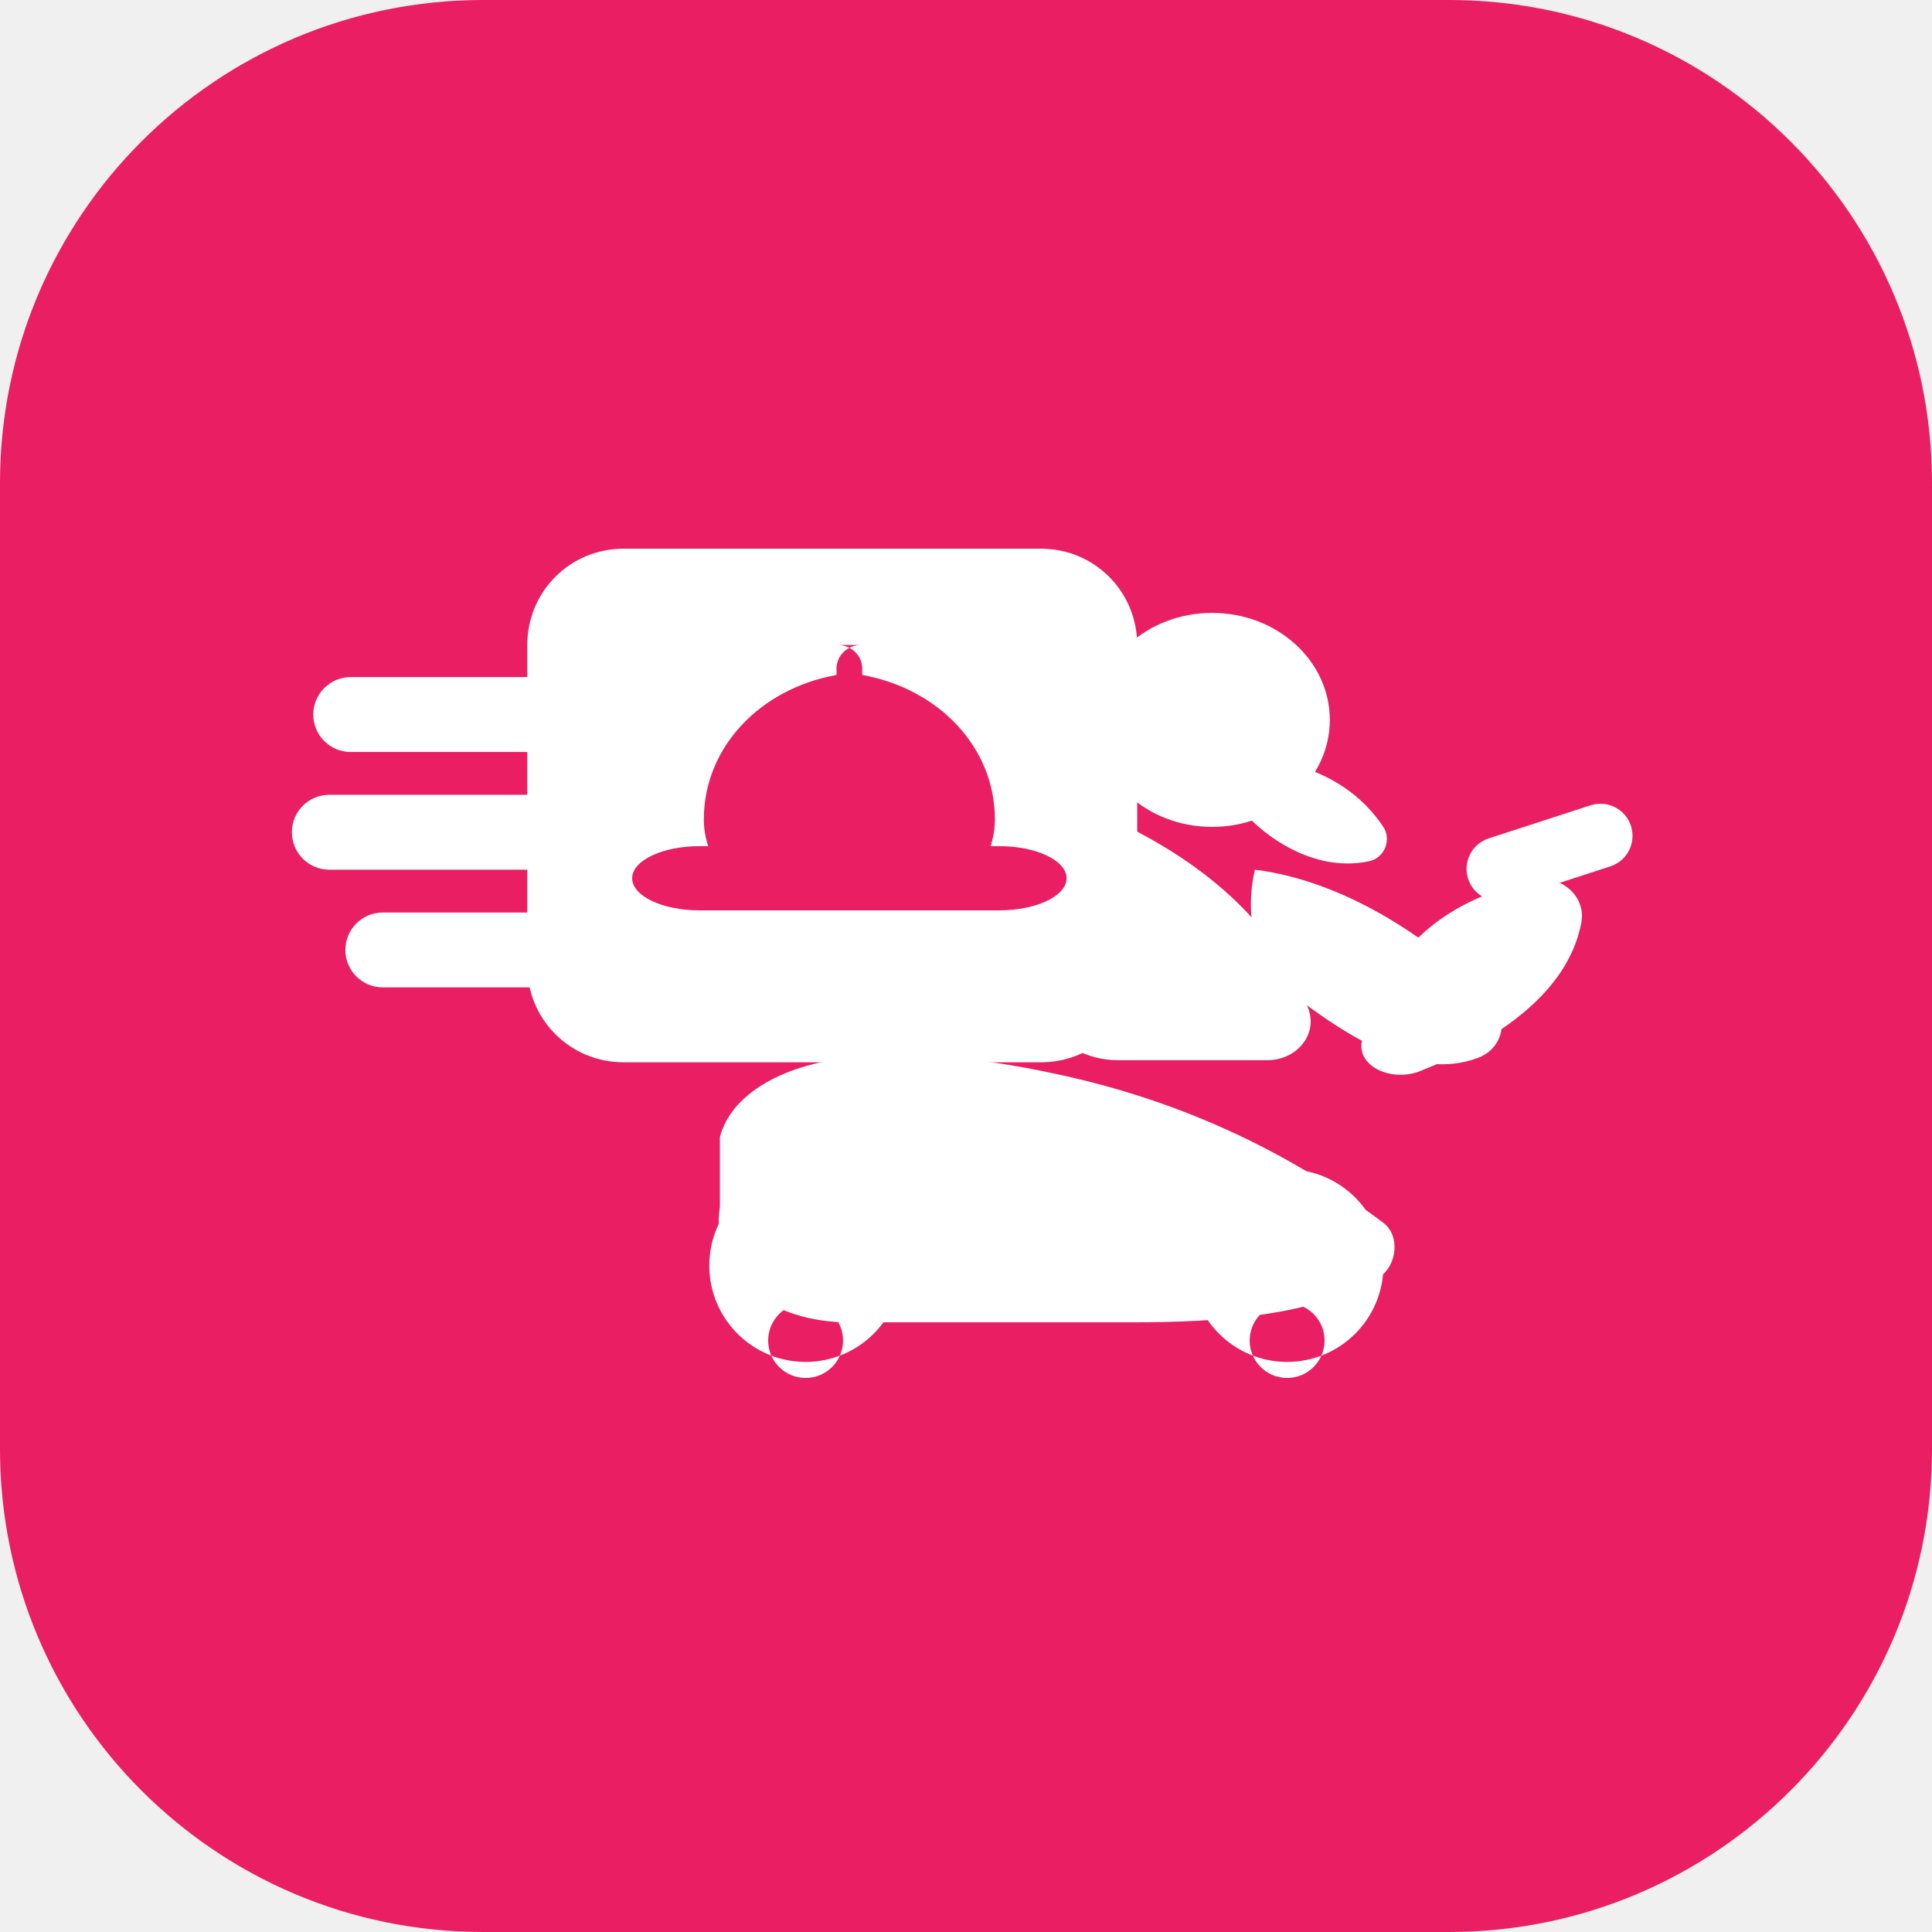
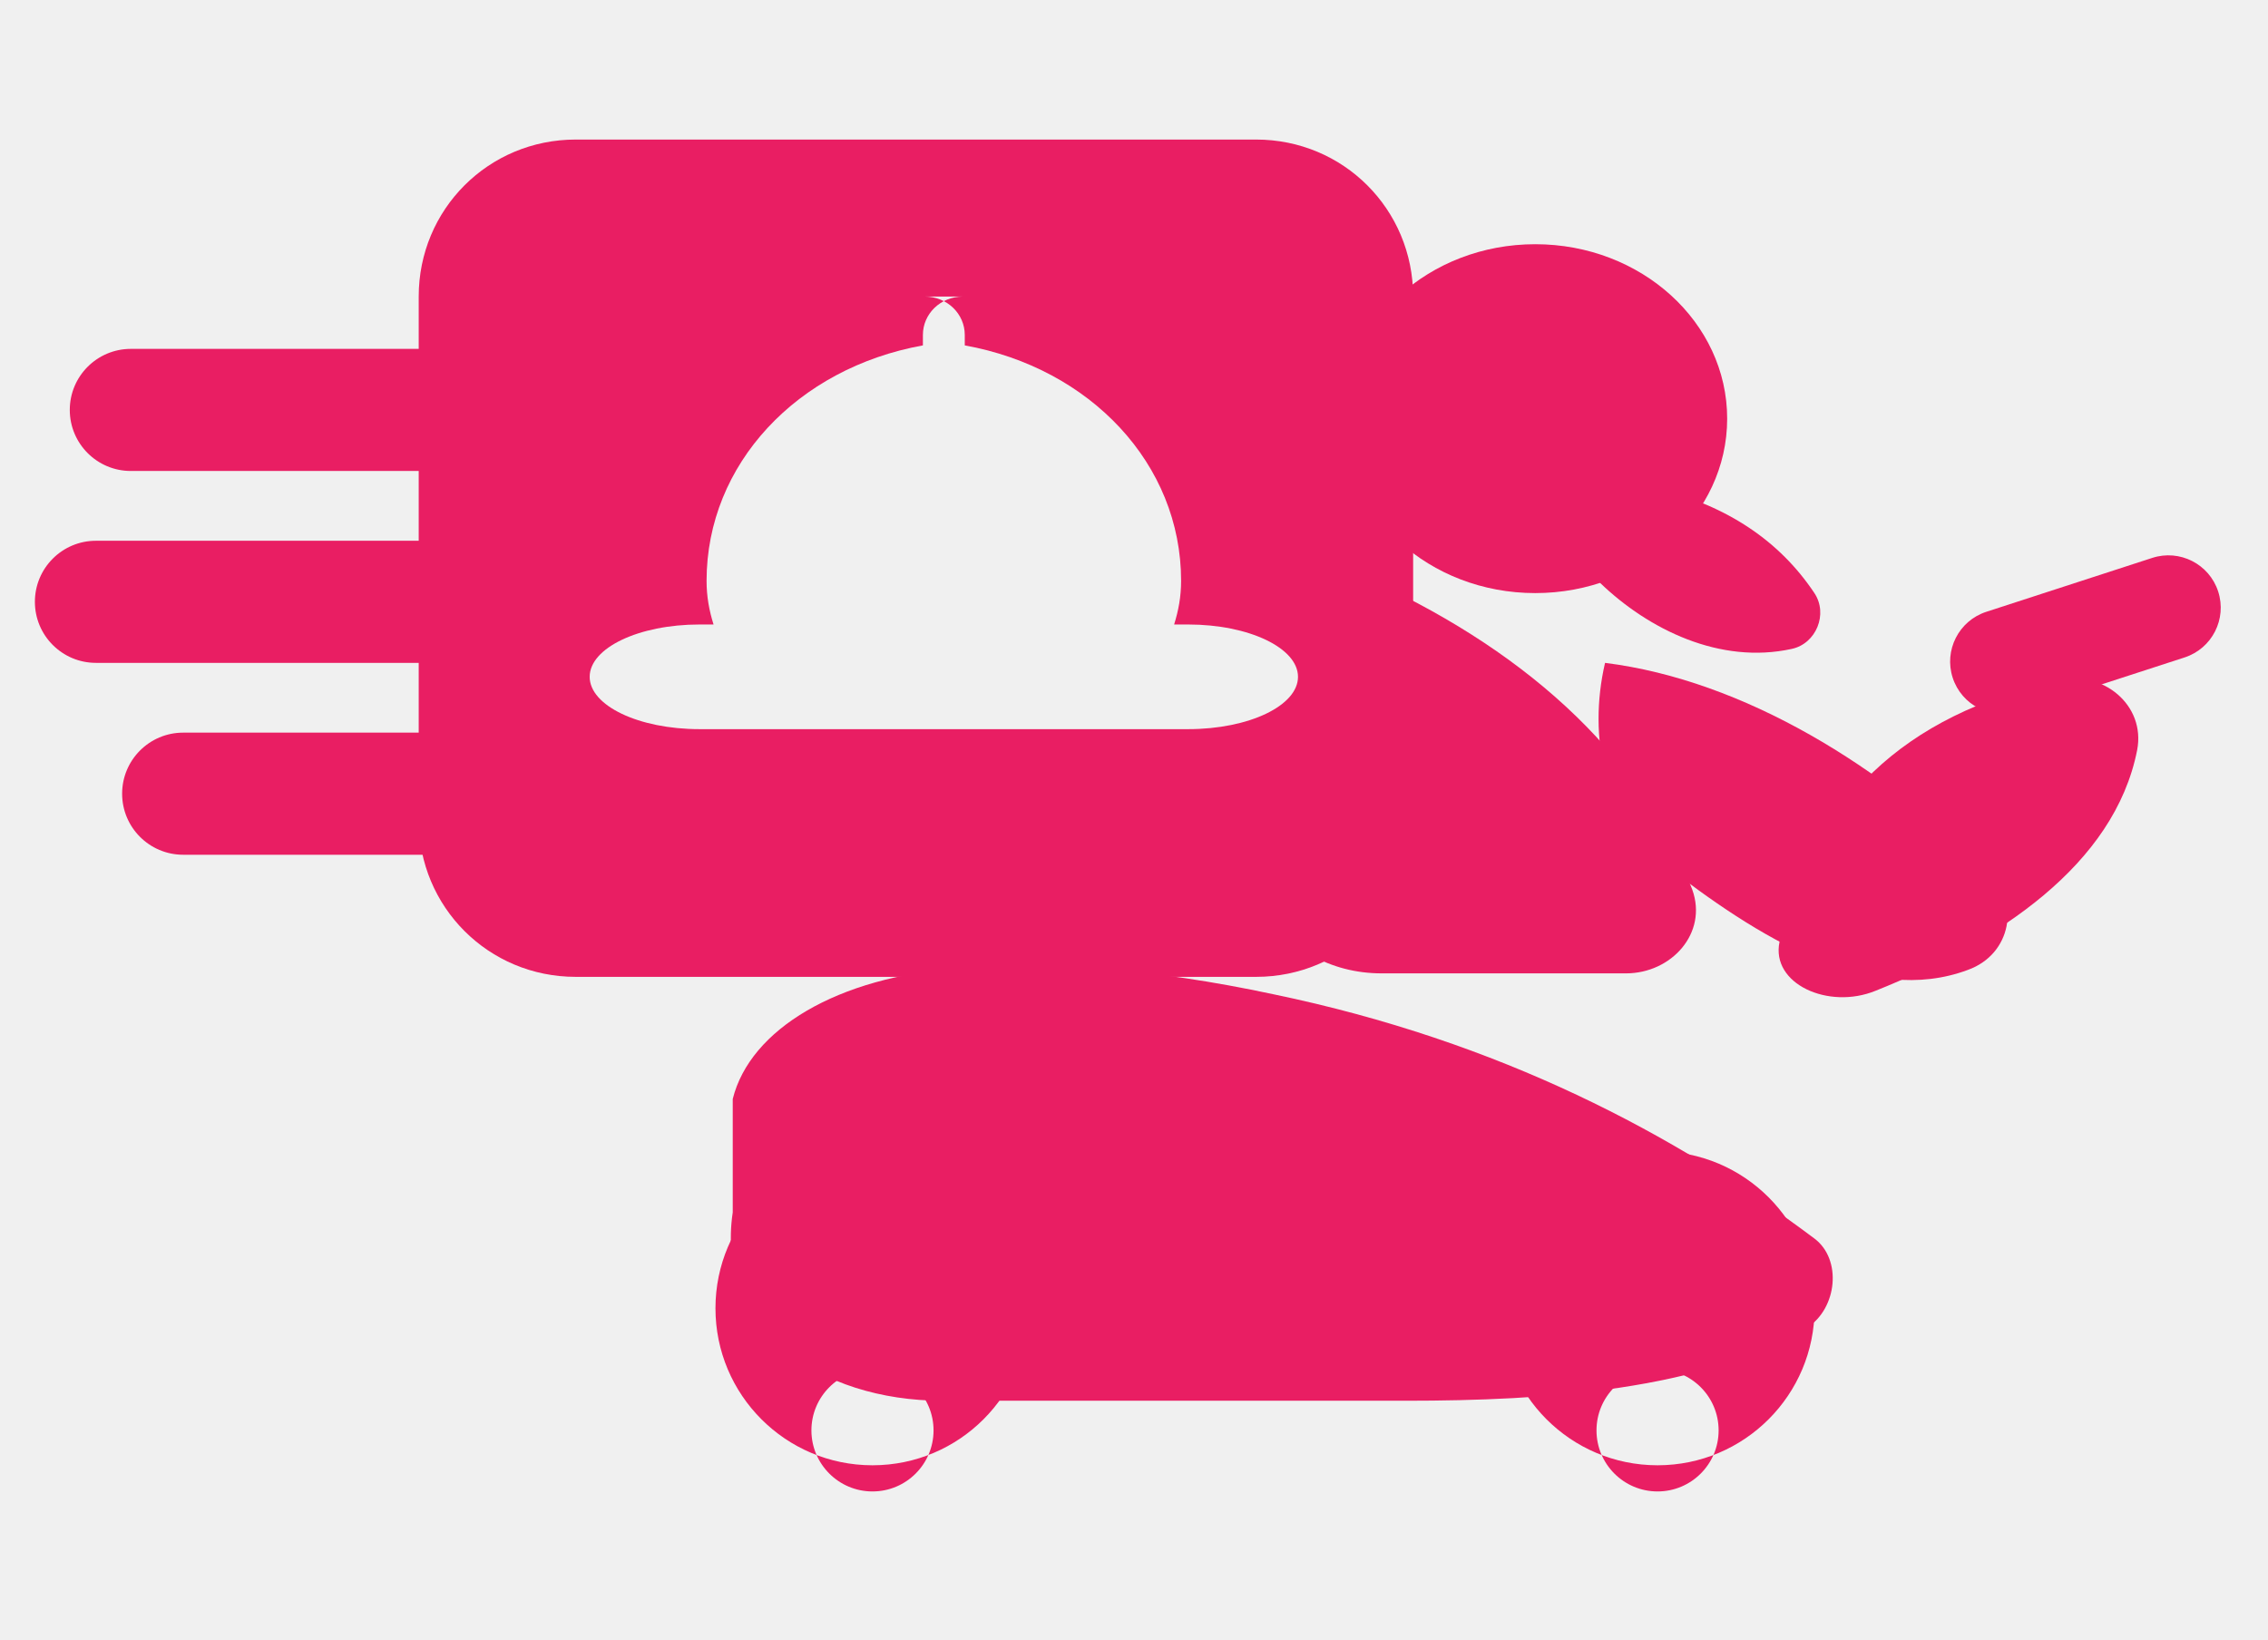
- <svg xmlns="http://www.w3.org/2000/svg" viewBox="0 0 32 32" width="32" height="32">
-   <rect width="32" height="32" rx="8" fill="#E91E63" />
-   <g transform="translate(4.48 7.670154) scale(0.08861538)">
-     <g fill="#FFFFFF">
-       <rect x="8" y="40" width="66" height="14" rx="7" />
-       <rect x="4" y="62" width="58" height="14" rx="7" />
-       <rect x="14" y="84" width="54" height="14" rx="7" />
-       <path fill-rule="evenodd" d="M66 16h78c10 0 18 8 18 18v60c0 10-8 18-18 18H66c-10 0-18-8-18-18V34c0-10 8-18 18-18zm40 18c2.6 0 4.6 2 4.6 4.4v1.2c14.4 2.6 24.8 13.6 24.8 27 0 1.8-.3 3.4-.8 5h1.6c7 0 12.6 2.7 12.6 6s-5.6 6-12.6 6H80.2c-7 0-12.6-2.7-12.6-6s5.6-6 12.6-6h1.6c-.5-1.6-.8-3.2-.8-5 0-13.4 10.4-24.4 24.8-27v-1.2c0-2.4 2-4.4 4.6-4.4z" />
-       <ellipse cx="176" cy="48" rx="22" ry="20" />
-       <path d="M190 56c8 2 14 6 18 12 1.6 2.4.2 5.8-2.6 6.4-8.2 1.8-16.4-2.2-22-7.6-2.2-2.2-1.6-7.6 6.6-10.8z" />
-       <path d="M156 66c18 8 32 20 38 36 1.8 5-2.4 9.6-7.6 9.6h-28c-12 0-19.4-12-14.4-22.6L156 66z" />
-       <path d="M184 76c16 2 32 12 44 24 3.6 3.4 2.6 9.4-2.4 11.2-11.2 4.2-24-3.6-35.2-12.4-6.4-5-8.4-14.2-6.4-22.8z" />
-       <path d="M84 126c2-8 12-14 26-15 10-.8 22 0 36 3 26 5.4 46 16 62 28 3.2 2.4 2.6 8-.8 10.2-12 7.2-30 8.4-46 8.4H108c-14 0-26-8.2-24-21.6z" />
-       <path d="M204 108c4-16 14-26 32-30 5-1.2 10 2.8 9 8-2.6 13.2-16 22-30 27.6-5.4 2.2-12-.8-11-5.6z" />
-       <rect x="222" y="72" width="32" height="12" rx="6" transform="rotate(-18 222 72)" />
-       <path fill-rule="evenodd" d="M100 168a18 18 0 1 1 .04 0zm0-11a7 7 0 1 0 .04 0z" />
-       <path fill-rule="evenodd" d="M190 168a18 18 0 1 1 .04 0zm0-11a7 7 0 1 0 .04 0z" />
-     </g>
+ <svg xmlns="http://www.w3.org/2000/svg" viewBox="0 0 260 188" fill="none">
+   <g fill="#E91E63">
+     <rect x="8" y="40" width="66" height="14" rx="7" />
+     <rect x="4" y="62" width="58" height="14" rx="7" />
+     <rect x="14" y="84" width="54" height="14" rx="7" />
+     <path fill-rule="evenodd" d="M66 16h78c10 0 18 8 18 18v60c0 10-8 18-18 18H66c-10 0-18-8-18-18V34c0-10 8-18 18-18zm40 18c2.6 0 4.6 2 4.6 4.4v1.2c14.4 2.6 24.8 13.6 24.8 27 0 1.8-.3 3.4-.8 5h1.6c7 0 12.6 2.7 12.6 6s-5.6 6-12.6 6H80.2c-7 0-12.6-2.7-12.6-6s5.6-6 12.6-6h1.6c-.5-1.6-.8-3.2-.8-5 0-13.4 10.4-24.4 24.8-27v-1.2c0-2.4 2-4.4 4.6-4.4z" />
+     <ellipse cx="176" cy="48" rx="22" ry="20" />
+     <path d="M190 56c8 2 14 6 18 12 1.6 2.4.2 5.8-2.6 6.4-8.2 1.8-16.4-2.2-22-7.6-2.2-2.2-1.6-7.6 6.6-10.8z" />
+     <path d="M156 66c18 8 32 20 38 36 1.8 5-2.4 9.6-7.6 9.6h-28c-12 0-19.4-12-14.4-22.6L156 66z" />
+     <path d="M184 76c16 2 32 12 44 24 3.6 3.4 2.6 9.4-2.4 11.2-11.2 4.2-24-3.6-35.2-12.4-6.4-5-8.4-14.2-6.4-22.8z" />
+     <path d="M84 126c2-8 12-14 26-15 10-.8 22 0 36 3 26 5.4 46 16 62 28 3.2 2.4 2.6 8-.8 10.2-12 7.2-30 8.4-46 8.4H108c-14 0-26-8.2-24-21.6z" />
+     <path d="M204 108c4-16 14-26 32-30 5-1.2 10 2.8 9 8-2.6 13.2-16 22-30 27.6-5.4 2.2-12-.8-11-5.6z" />
+     <rect x="222" y="72" width="32" height="12" rx="6" transform="rotate(-18 222 72)" />
+     <path fill-rule="evenodd" d="M100 168a18 18 0 1 1 .04 0zm0-11a7 7 0 1 0 .04 0z" />
+     <path fill-rule="evenodd" d="M190 168a18 18 0 1 1 .04 0zm0-11a7 7 0 1 0 .04 0z" />
  </g>
</svg>
